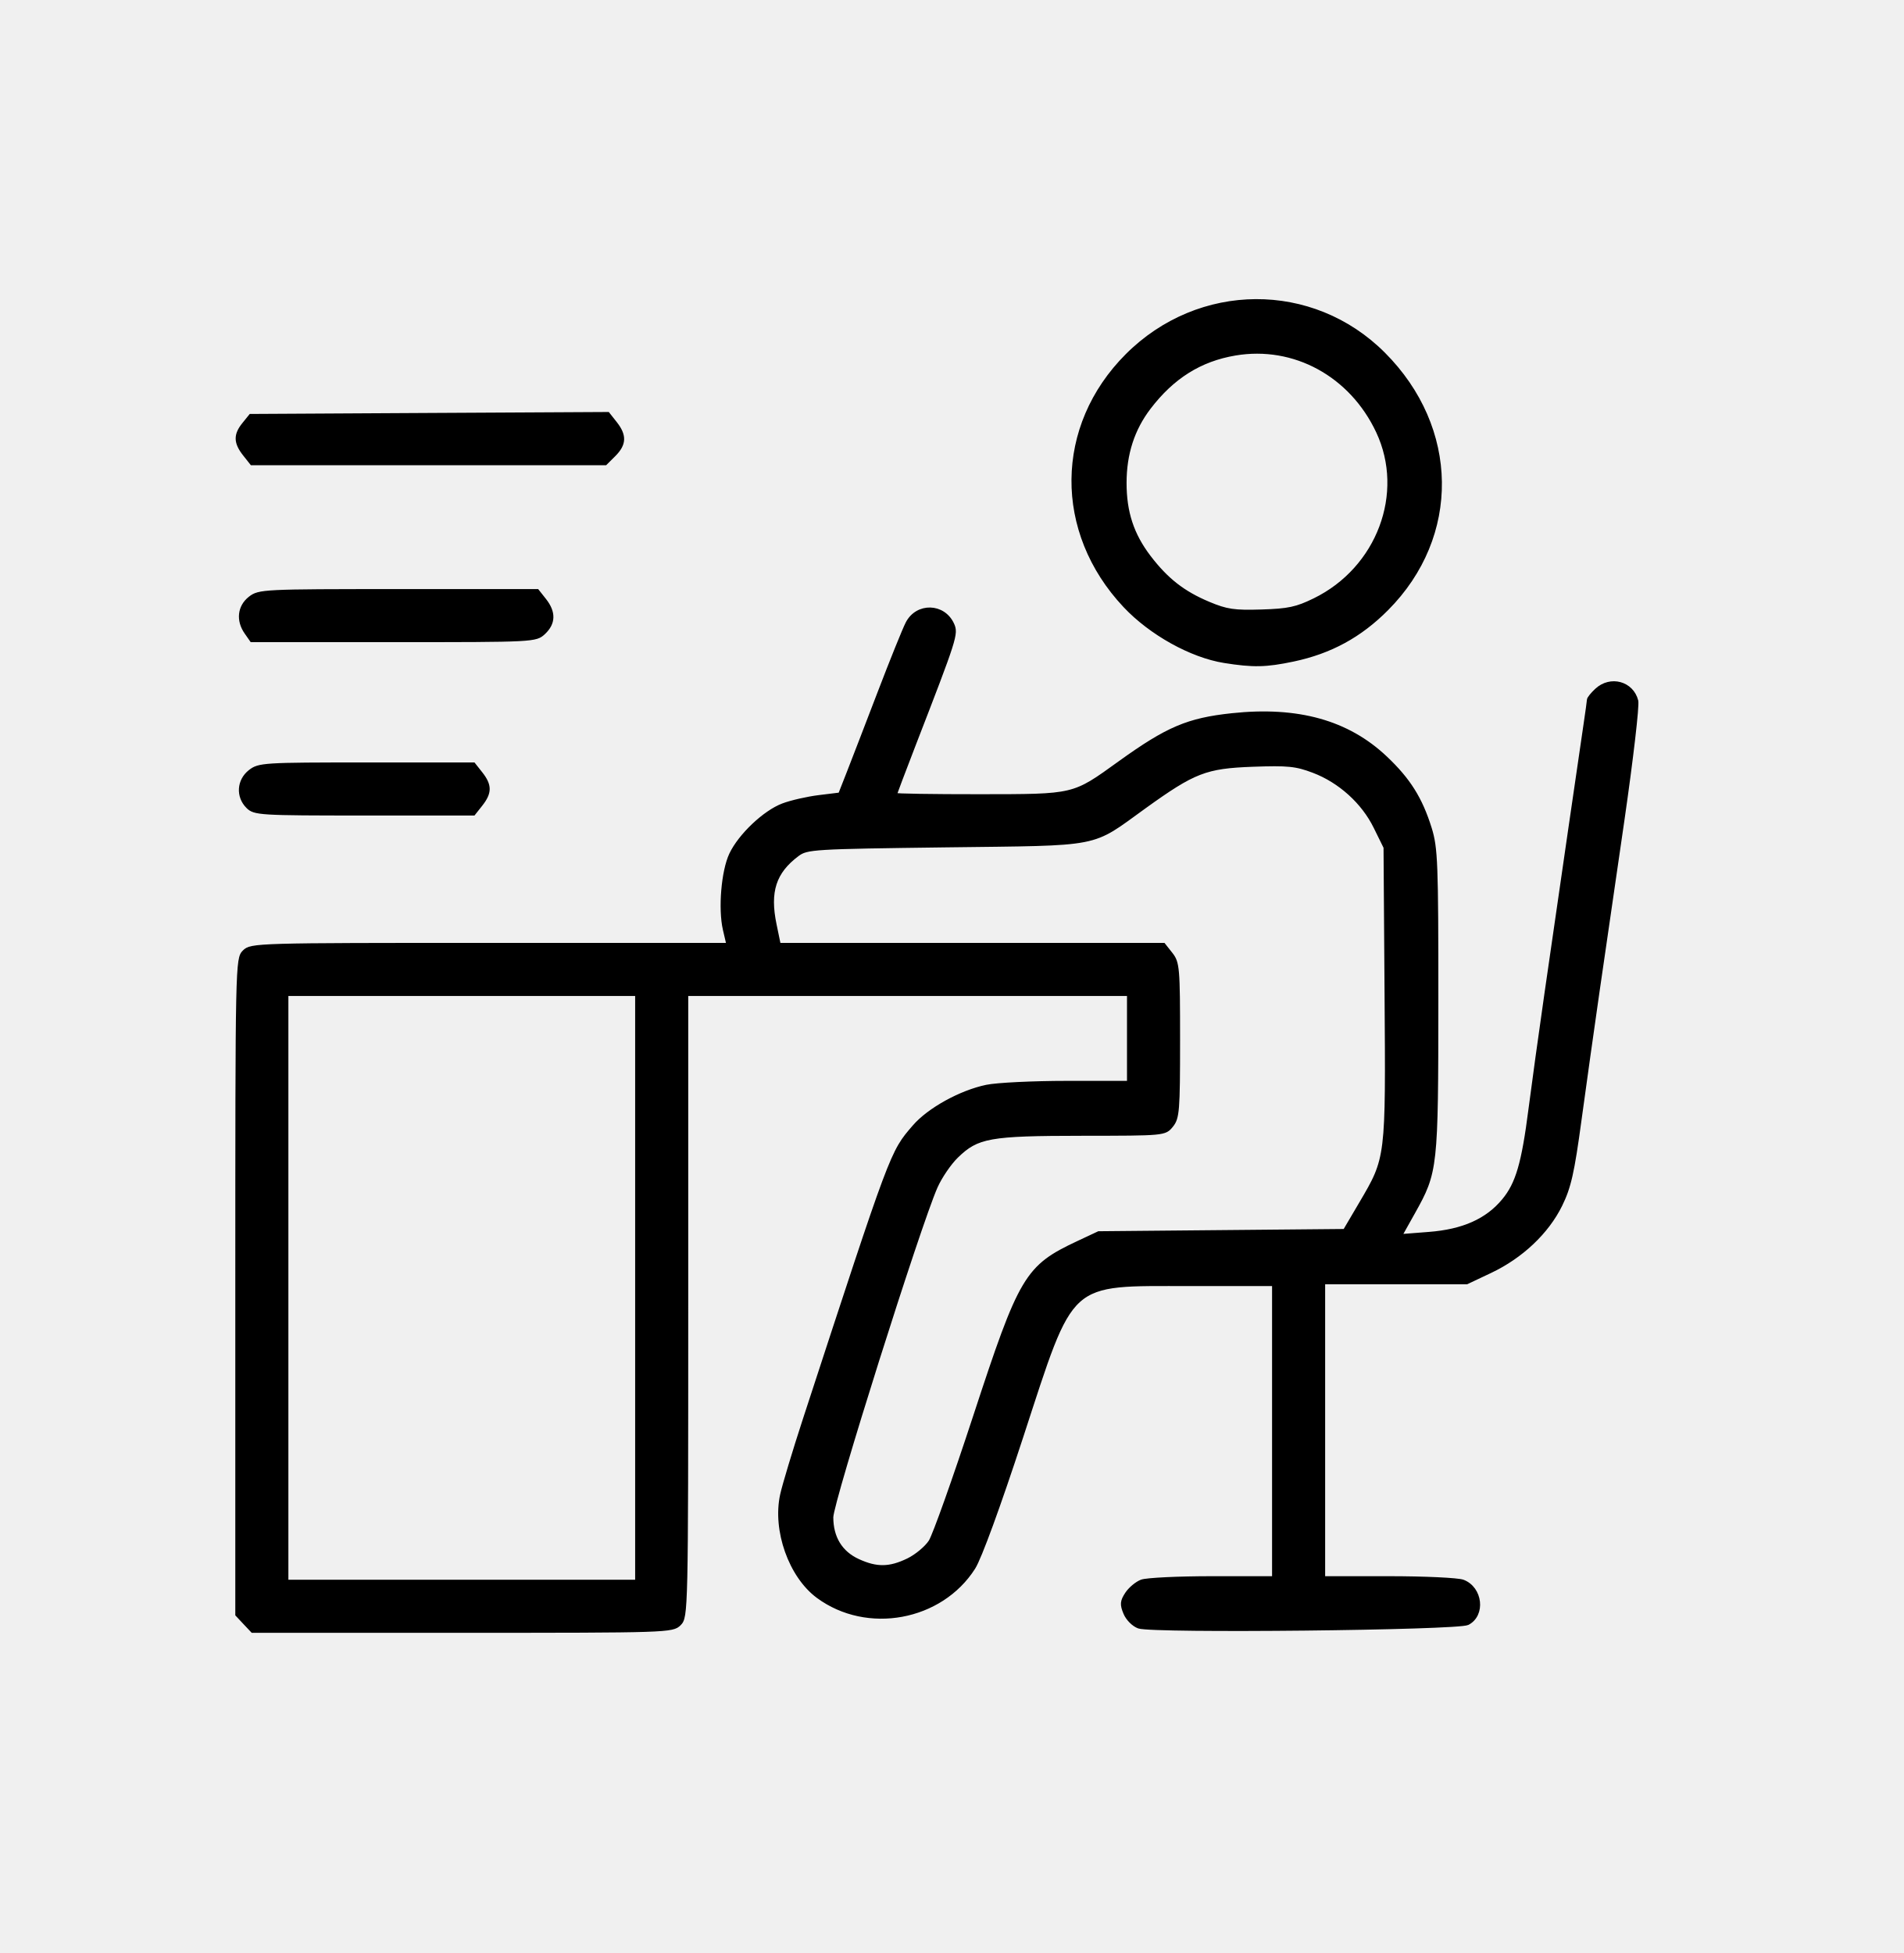
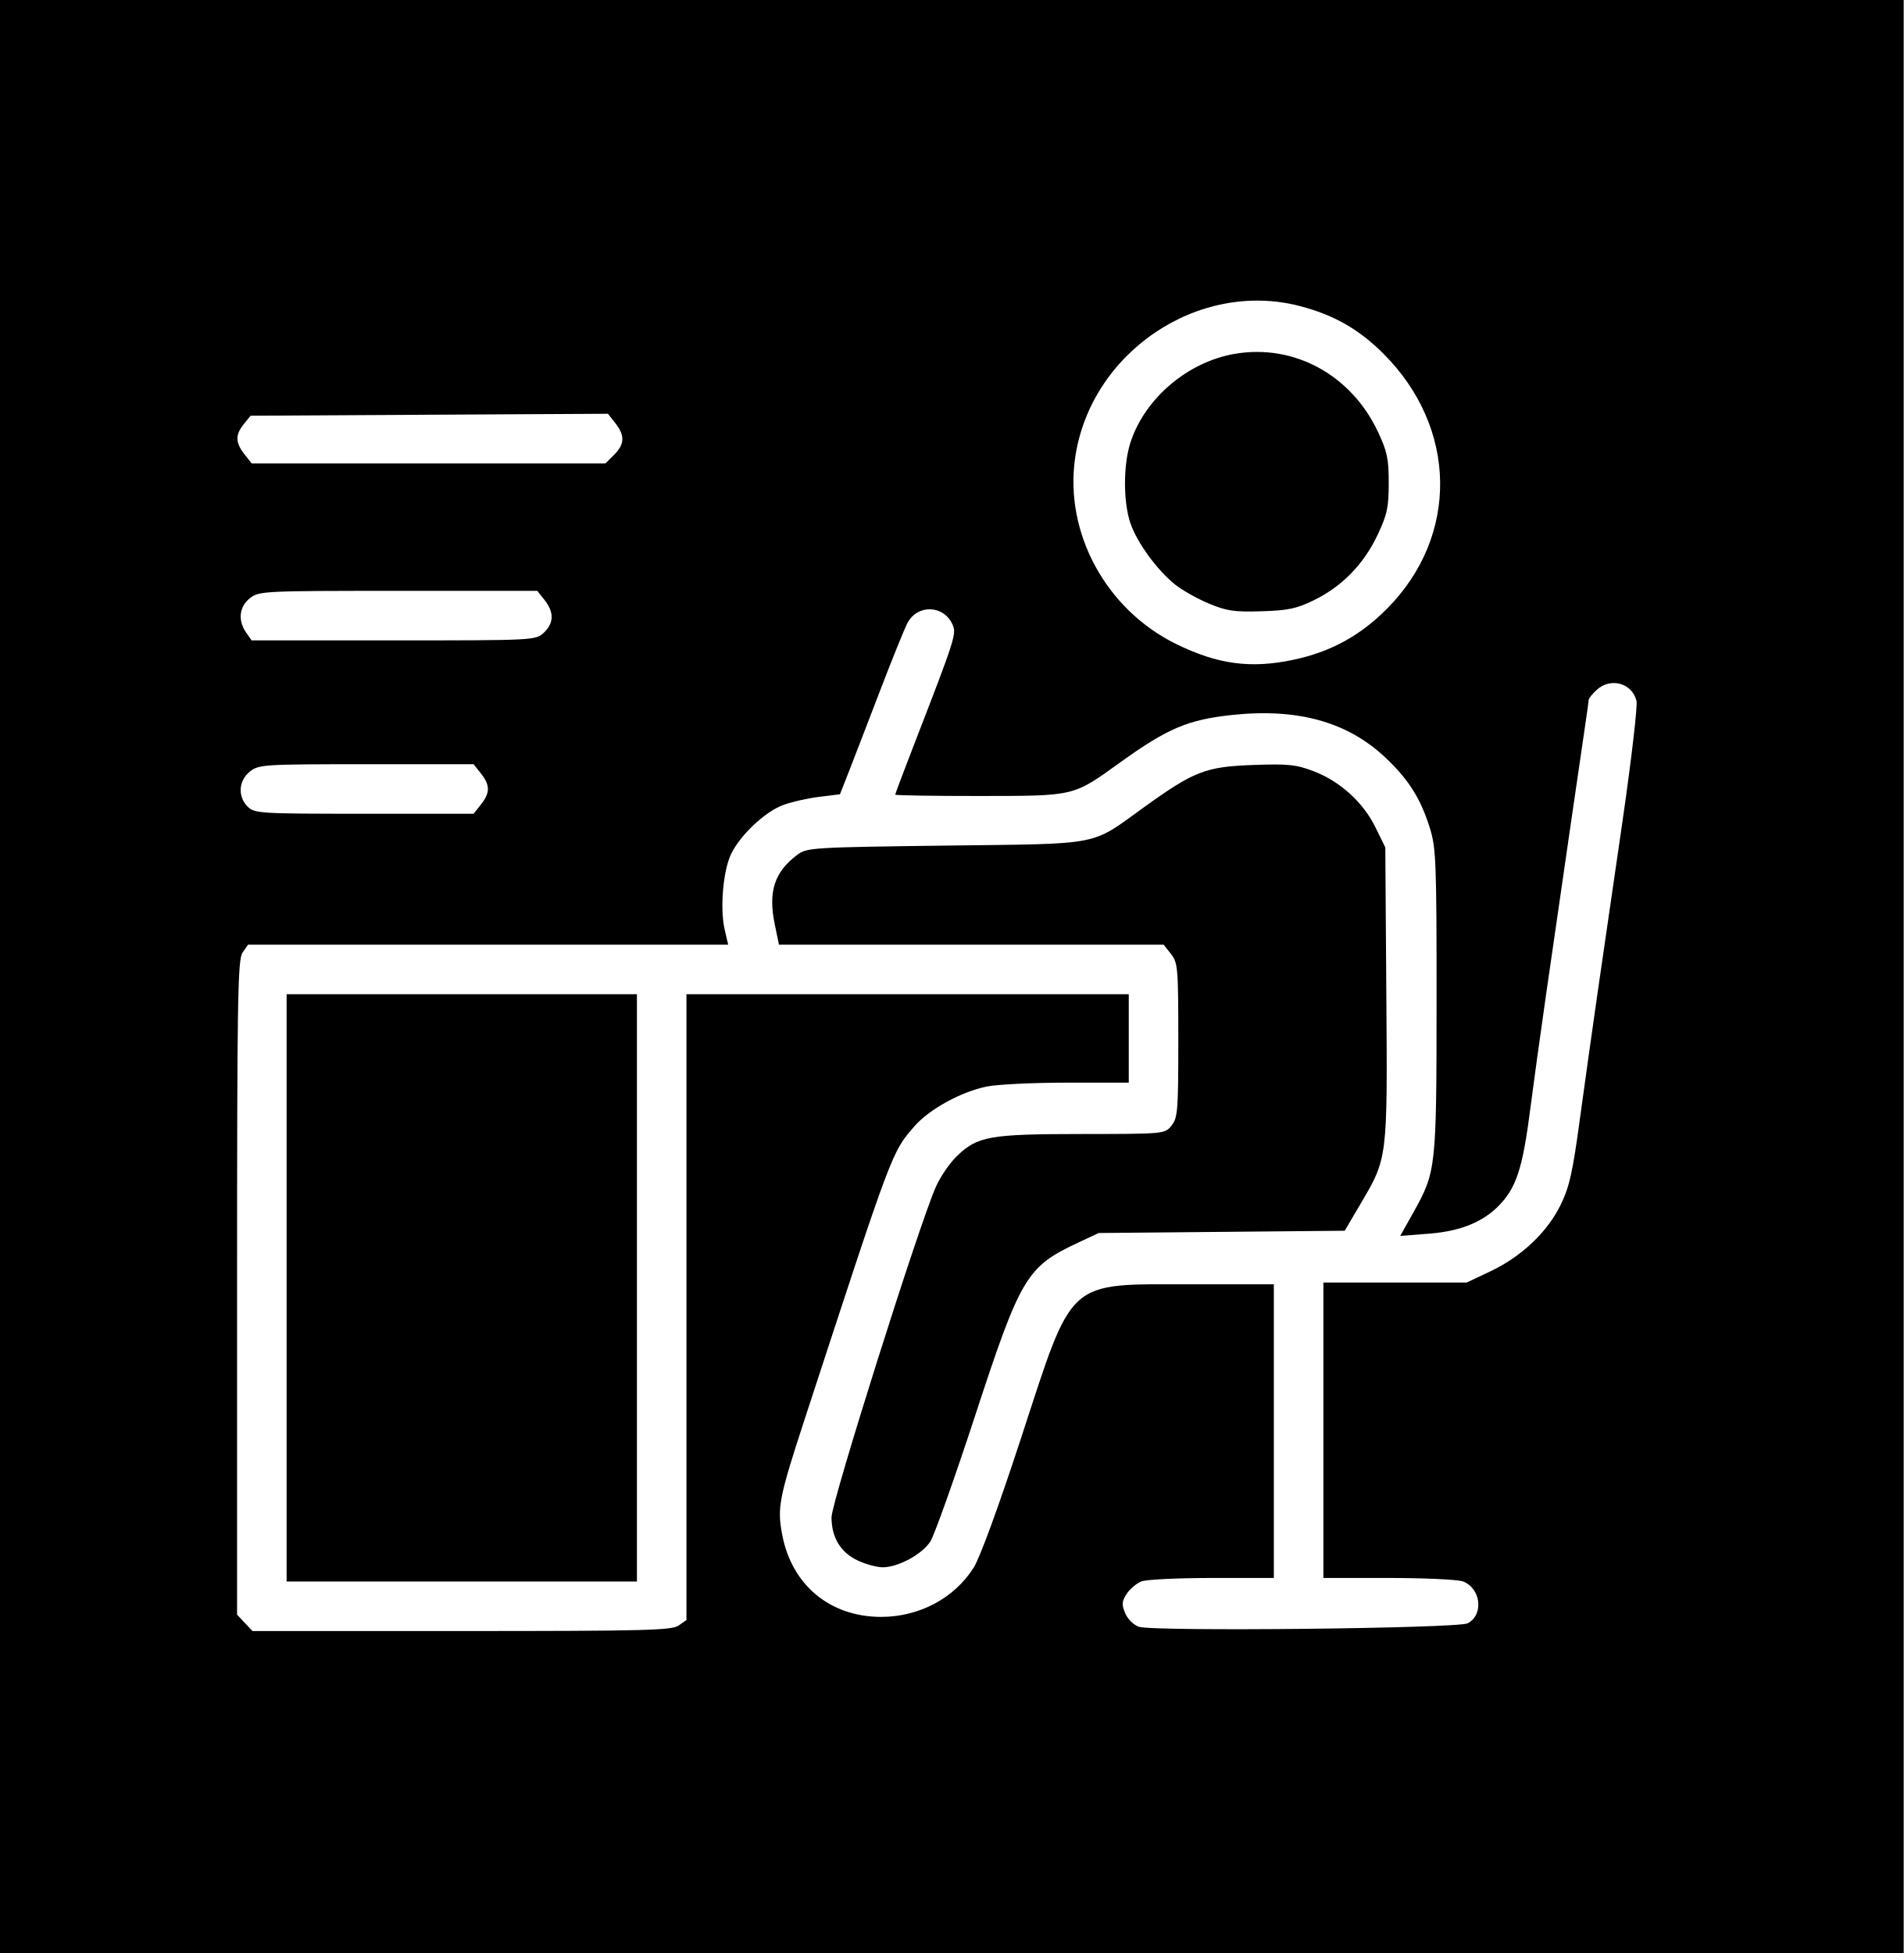
- <svg xmlns="http://www.w3.org/2000/svg" width="538" height="552" viewBox="0 0 538 552">
-   <path d="M 69.17 458.69 L 67.00 456.37 L 67.00 363.69 C 67.00 272.33 67.03 270.97 69.00 269.00 C 70.96 267.04 72.33 267.00 138.39 267.00 L 205.79 267.00 L 204.80 262.75 C 203.44 256.86 204.33 246.22 206.58 241.46 C 209.11 236.12 216.08 229.51 221.26 227.56 C 223.59 226.68 228.17 225.63 231.44 225.23 L 237.38 224.50 L 239.74 218.50 C 241.03 215.20 244.96 205.02 248.46 195.87 C 251.96 186.73 255.54 177.85 256.43 176.14 C 259.21 170.76 266.65 170.94 269.16 176.45 C 270.38 179.14 270.05 180.18 258.36 210.35 C 255.41 217.96 253.00 224.38 253.00 224.60 C 253.00 224.82 263.69 224.99 276.75 224.98 C 303.98 224.95 303.15 225.15 316.50 215.54 C 329.94 205.87 335.73 203.41 348.18 202.08 C 366.77 200.10 380.87 204.03 391.60 214.19 C 398.13 220.36 401.50 225.73 404.12 234.12 C 405.84 239.66 406.00 243.84 405.99 282.84 C 405.97 330.24 405.87 331.17 399.46 342.64 L 395.72 349.32 L 403.83 348.69 C 413.49 347.95 420.26 344.93 424.93 339.28 C 428.83 334.58 430.50 328.85 432.47 313.45 C 433.32 306.82 435.34 292.20 436.96 280.95 C 441.23 251.34 447.02 211.46 448.06 204.50 C 448.55 201.20 448.97 198.18 448.98 197.79 C 448.99 197.40 449.98 196.16 451.19 195.04 C 455.13 191.37 461.21 193.01 462.49 198.09 C 462.83 199.45 461.08 214.49 458.62 231.53 C 456.15 248.56 452.95 270.60 451.51 280.50 C 450.08 290.40 447.81 306.60 446.46 316.50 C 444.44 331.44 443.51 335.54 441.02 340.61 C 437.23 348.31 429.97 355.17 421.22 359.32 L 414.50 362.50 L 394.25 362.50 L 374.00 362.50 L 374.00 404.25 L 374.00 446.00 L 392.43 446.00 C 402.57 446.00 412.03 446.44 413.45 446.98 C 418.54 448.92 419.38 456.43 414.78 458.81 C 411.93 460.28 325.87 461.19 321.84 459.79 C 320.35 459.27 318.66 457.58 317.98 455.94 C 316.96 453.49 317.03 452.60 318.43 450.46 C 319.35 449.06 321.24 447.48 322.62 446.96 C 324.00 446.43 332.98 446.00 342.57 446.00 L 360.00 446.00 L 360.00 404.50 L 360.00 363.00 L 336.46 363.00 C 301.18 363.00 303.42 360.98 288.66 406.16 C 282.25 425.76 276.93 440.32 275.15 443.12 C 265.89 457.66 245.05 461.50 231.14 451.22 C 223.37 445.47 218.78 432.51 220.97 422.50 C 221.57 419.75 224.49 410.07 227.45 401.00 C 252.28 325.02 251.99 325.78 258.34 318.43 C 262.51 313.59 271.45 308.65 278.80 307.11 C 281.71 306.50 291.95 306.00 301.55 306.00 L 319.00 306.00 L 319.00 293.50 L 319.00 281.00 L 256.50 281.00 L 194.00 281.00 L 194.00 369.00 C 194.00 455.67 193.97 457.03 192.00 459.00 C 190.04 460.96 188.67 461.00 130.67 461.00 L 71.35 461.00 L 69.17 458.69 Z M 180.00 364.00 L 180.00 281.00 L 130.50 281.00 L 81.00 281.00 L 81.00 364.00 L 81.00 447.00 L 130.50 447.00 L 180.00 447.00 L 180.00 364.00 Z M 256.62 440.94 C 258.96 439.81 261.80 437.44 262.93 435.69 C 264.05 433.94 269.70 418.07 275.48 400.43 C 288.49 360.71 290.06 358.08 304.76 351.19 L 310.50 348.50 L 345.27 348.18 L 380.03 347.86 L 384.55 340.18 C 392.18 327.20 392.12 327.65 391.79 280.85 L 391.50 239.50 L 388.69 233.79 C 385.23 226.72 378.62 220.76 371.15 217.94 C 366.26 216.09 363.96 215.86 354.00 216.22 C 340.74 216.71 337.46 217.98 323.50 228.02 C 307.88 239.26 312.14 238.43 267.32 239.00 C 229.72 239.48 228.03 239.58 225.38 241.56 C 218.83 246.46 217.03 252.00 218.97 261.34 L 220.14 267.00 L 274.50 267.00 L 328.85 267.00 L 330.93 269.63 C 332.88 272.12 333.00 273.53 333.00 294.02 C 333.00 313.96 332.84 315.98 331.09 318.14 C 329.17 320.50 329.14 320.50 305.84 320.52 C 279.57 320.54 276.22 321.14 270.35 326.84 C 268.36 328.77 265.72 332.65 264.48 335.46 C 259.67 346.32 235.00 424.50 235.00 428.85 C 235.00 434.60 237.60 438.86 242.50 441.11 C 247.71 443.51 251.40 443.47 256.62 440.94 Z M 70.00 228.00 C 67.12 225.12 67.41 220.61 70.63 218.07 C 73.17 216.08 74.43 216.00 103.56 216.00 L 133.85 216.00 L 135.93 218.63 C 138.54 221.96 138.54 224.04 135.93 227.37 L 133.85 230.00 L 102.93 230.00 C 73.33 230.00 71.91 229.91 70.00 228.00 Z M 346.00 186.89 C 336.64 185.39 325.21 179.03 317.89 171.25 C 298.21 150.33 298.48 120.49 318.52 100.44 C 338.88 80.09 370.89 79.89 391.00 100.00 C 411.97 120.97 412.37 151.56 391.94 172.09 C 384.36 179.72 375.98 184.28 365.50 186.49 C 357.76 188.12 354.17 188.19 346.00 186.89 Z M 69.56 178.78 C 67.17 175.37 67.60 171.46 70.63 169.07 C 73.20 167.06 74.33 167.00 112.56 167.00 L 151.85 167.00 L 153.93 169.63 C 156.63 173.07 156.55 176.13 153.69 178.83 C 151.39 180.98 151.07 181.00 111.24 181.00 L 71.11 181.00 L 69.56 178.78 Z M 371.50 169.56 C 389.55 160.73 397.56 139.43 389.39 122.00 C 381.87 105.97 365.75 97.17 349.07 99.99 C 339.18 101.66 331.39 106.54 324.76 115.23 C 320.14 121.28 317.88 128.27 317.88 136.50 C 317.88 144.79 319.96 151.12 324.75 157.41 C 329.69 163.88 334.39 167.55 341.59 170.57 C 346.65 172.69 348.80 173.01 356.50 172.77 C 364.09 172.54 366.44 172.04 371.50 169.56 Z M 69.07 128.37 C 66.50 125.09 66.45 122.89 68.91 119.86 L 70.82 117.50 L 121.32 117.22 L 171.81 116.95 L 173.91 119.61 C 176.65 123.09 176.55 125.54 173.55 128.55 L 171.09 131.00 L 121.12 131.00 L 71.15 131.00 L 69.07 128.37 Z" fill="#000000" stroke="#000000" fill-rule="evenodd" />
+ <svg xmlns="http://www.w3.org/2000/svg" version="1.1" width="538" height="552" viewBox="0 0 538 552">
+   <rect width="100%" height="100%" fill="#ffffff" />
+   <path stroke="none" fill="#000000" fill-rule="evenodd" d="M0.00,276.00L0.00,0.00L269.00,0.00L538.00,0.00L538.00,276.00L538.00,552.00L269.00,552.00L0.00,552.00L0.00,276.00ZM191.78,459.44L194.00,457.89L194.00,369.44L194.00,281.00L256.50,281.00L319.00,281.00L319.00,293.50L319.00,306.00L301.55,306.00C291.95,306.00 281.71,306.50 278.80,307.11C271.45,308.65 262.51,313.59 258.34,318.43C251.99,325.78 252.28,325.02 227.45,401.00C220.14,423.38 219.61,426.10 221.05,433.73C223.73,447.98 234.56,457.00 249.01,457.00C259.78,457.00 269.65,451.76 275.15,443.12C276.93,440.32 282.25,425.76 288.66,406.16C303.42,360.98 301.18,363.00 336.46,363.00L360.00,363.00L360.00,404.50L360.00,446.00L342.57,446.00C332.98,446.00 324.00,446.43 322.62,446.96C321.24,447.48 319.35,449.06 318.43,450.46C317.03,452.60 316.96,453.49 317.98,455.94C318.66,457.58 320.35,459.27 321.84,459.79C325.87,461.19 411.93,460.28 414.78,458.81C419.38,456.43 418.54,448.92 413.45,446.98C412.03,446.44 402.57,446.00 392.43,446.00L374.00,446.00L374.00,404.25L374.00,362.50L394.25,362.50L414.50,362.50L421.22,359.32C429.97,355.17 437.23,348.31 441.02,340.61C443.51,335.54 444.44,331.44 446.46,316.50C447.81,306.60 450.08,290.40 451.51,280.50C452.95,270.60 456.15,248.56 458.62,231.53C461.08,214.49 462.83,199.45 462.49,198.09C461.21,193.01 455.13,191.37 451.19,195.04C449.98,196.16 448.99,197.40 448.98,197.79C448.97,198.18 448.55,201.20 448.06,204.50C447.02,211.46 441.23,251.34 436.96,280.95C435.34,292.20 433.32,306.82 432.47,313.45C430.50,328.85 428.83,334.58 424.93,339.28C420.26,344.93 413.49,347.95 403.83,348.69L395.72,349.32L399.46,342.64C405.87,331.17 405.97,330.24 405.99,282.84C406.00,243.84 405.84,239.66 404.12,234.12C401.50,225.73 398.13,220.36 391.60,214.19C380.87,204.03 366.77,200.10 348.18,202.08C335.73,203.41 329.94,205.87 316.50,215.54C303.15,225.15 303.98,224.95 276.75,224.98C263.69,224.99 253.00,224.82 253.00,224.60C253.00,224.38 255.41,217.96 258.36,210.35C270.05,180.18 270.38,179.14 269.16,176.45C266.65,170.94 259.21,170.76 256.43,176.14C255.54,177.85 251.96,186.73 248.46,195.87C244.96,205.02 241.03,215.20 239.74,218.50L237.38,224.50L231.44,225.23C228.17,225.63 223.59,226.68 221.26,227.56C216.08,229.51 209.11,236.12 206.58,241.46C204.33,246.22 203.44,256.86 204.80,262.75L205.79,267.00L137.95,267.00L70.11,267.00L68.56,269.22C67.18,271.20 67.00,281.84 67.00,363.91L67.00,456.37L69.17,458.69L71.35,461.00L130.45,461.00C182.33,461.00 189.83,460.81 191.78,459.44ZM81.00,364.00L81.00,281.00L130.50,281.00L180.00,281.00L180.00,364.00L180.00,447.00L130.50,447.00L81.00,447.00L81.00,364.00ZM242.50,441.11C237.60,438.86 235.00,434.60 235.00,428.85C235.00,424.50 259.67,346.32 264.48,335.46C265.72,332.65 268.36,328.77 270.35,326.84C276.23,321.13 279.57,320.53 305.83,320.52C329.14,320.50 329.17,320.50 331.08,318.14C332.84,315.97 333.00,313.97 333.00,294.02C333.00,273.53 332.88,272.12 330.93,269.63L328.85,267.00L274.50,267.00L220.14,267.00L218.97,261.34C217.03,252.00 218.83,246.46 225.38,241.56C228.03,239.58 229.72,239.48 267.32,239.00C312.14,238.43 307.88,239.26 323.50,228.02C337.46,217.98 340.74,216.71 354.00,216.22C363.96,215.86 366.26,216.09 371.15,217.94C378.62,220.76 385.23,226.72 388.69,233.79L391.50,239.50L391.79,280.85C392.12,327.65 392.18,327.20 384.55,340.18L380.03,347.86L345.27,348.18L310.50,348.50L304.76,351.19C290.06,358.08 288.49,360.71 275.48,400.43C269.70,418.07 264.05,433.94 262.93,435.69C260.59,439.33 253.77,443.01 249.43,442.98C247.82,442.97 244.70,442.13 242.50,441.11ZM135.93,227.37C138.54,224.04 138.54,221.96 135.93,218.63L133.85,216.00L103.56,216.00C74.43,216.00 73.17,216.08 70.63,218.07C67.41,220.61 67.12,225.12 70.00,228.00C71.91,229.91 73.33,230.00 102.93,230.00L133.85,230.00L135.93,227.37ZM365.50,186.49C375.98,184.28 384.36,179.72 391.94,172.09C412.37,151.56 411.97,120.97 391.00,100.00C384.05,93.05 376.97,89.01 367.37,86.51C338.62,79.02 308.09,99.67 303.83,129.50C300.81,150.65 312.58,172.30 332.39,182.02C344.11,187.78 353.43,189.04 365.50,186.49ZM153.69,178.83C156.55,176.13 156.63,173.07 153.93,169.63L151.85,167.00L112.56,167.00C74.33,167.00 73.20,167.06 70.63,169.07C67.60,171.46 67.17,175.37 69.56,178.78L71.11,181.00L111.24,181.00C151.07,181.00 151.39,180.98 153.69,178.83ZM341.59,170.57C338.34,169.21 334.07,166.80 332.09,165.21C326.94,161.07 321.26,153.25 319.44,147.80C317.40,141.69 317.44,131.19 319.53,124.90C323.67,112.44 335.78,102.23 349.07,99.99C365.75,97.18 381.84,105.96 389.40,122.00C392.02,127.56 392.47,129.66 392.47,136.50C392.47,143.40 392.03,145.43 389.31,151.20C385.44,159.41 379.31,165.72 371.45,169.58C366.44,172.04 364.08,172.54 356.50,172.77C348.80,173.01 346.65,172.69 341.59,170.57ZM173.55,128.55C176.55,125.54 176.65,123.09 173.91,119.61L171.81,116.95L121.32,117.22L70.82,117.50L68.91,119.86C66.45,122.89 66.50,125.09 69.07,128.37L71.15,131.00L121.12,131.00L171.09,131.00L173.55,128.55Z" />
</svg>
